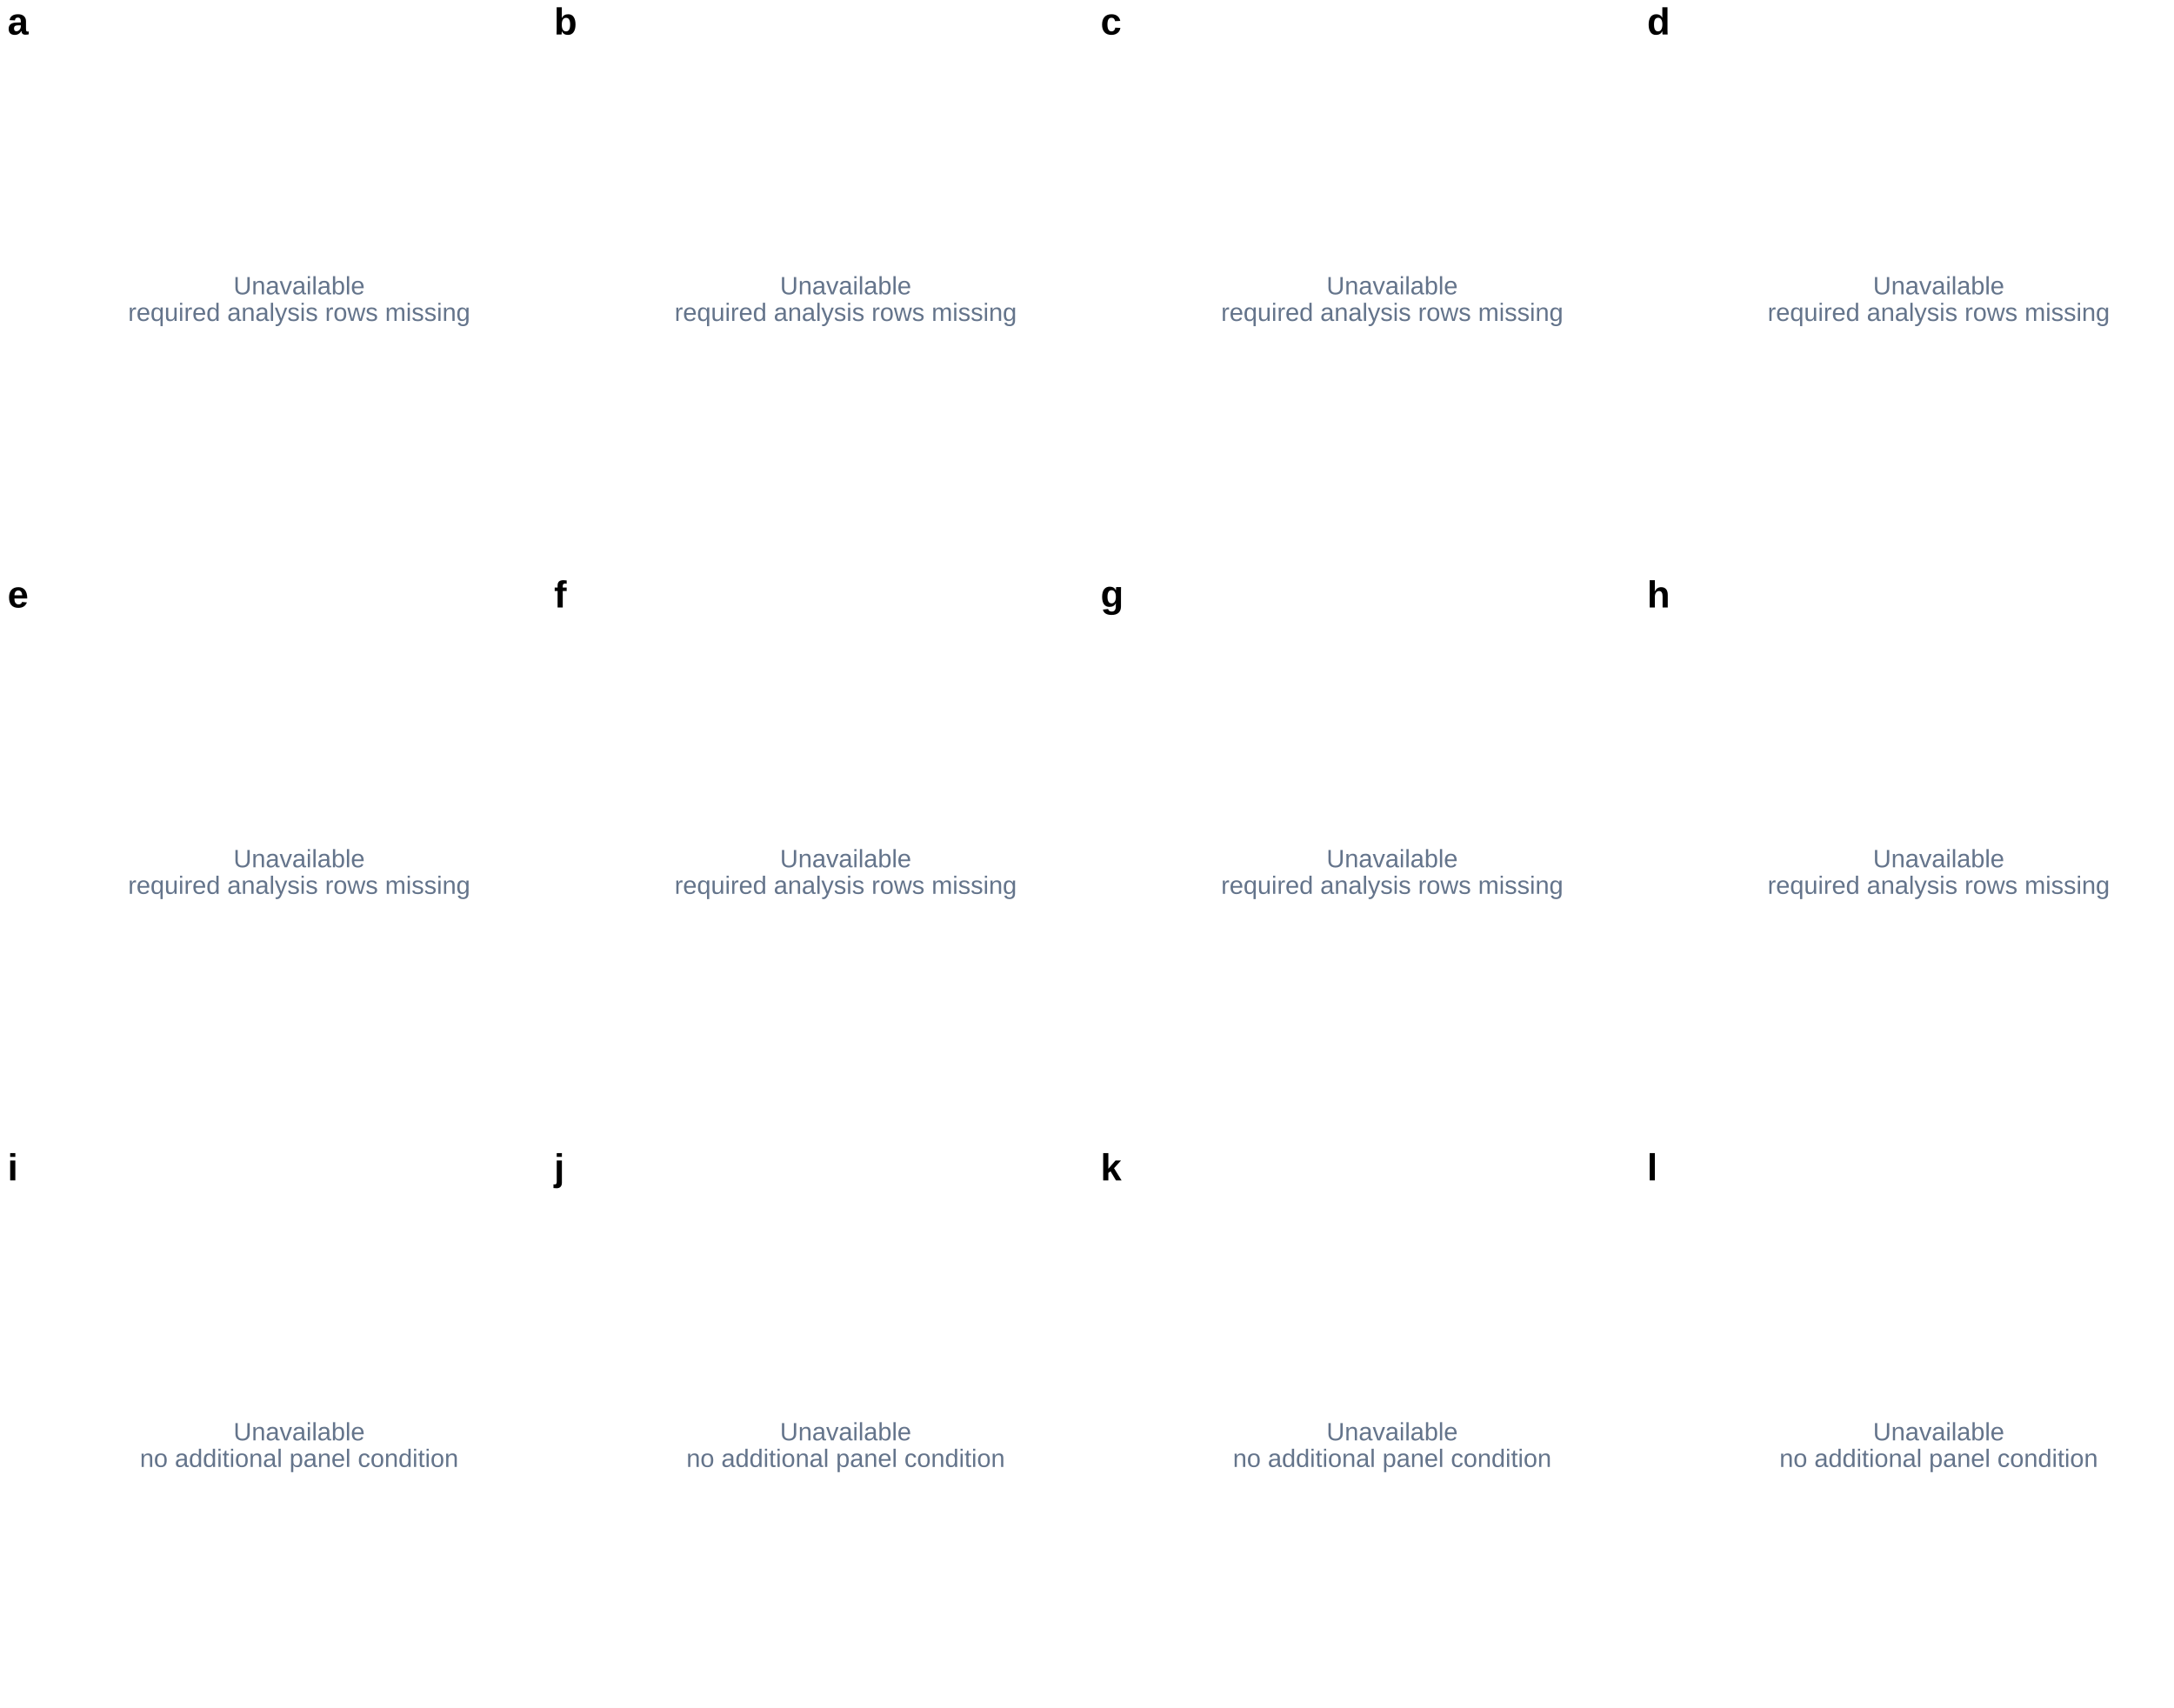
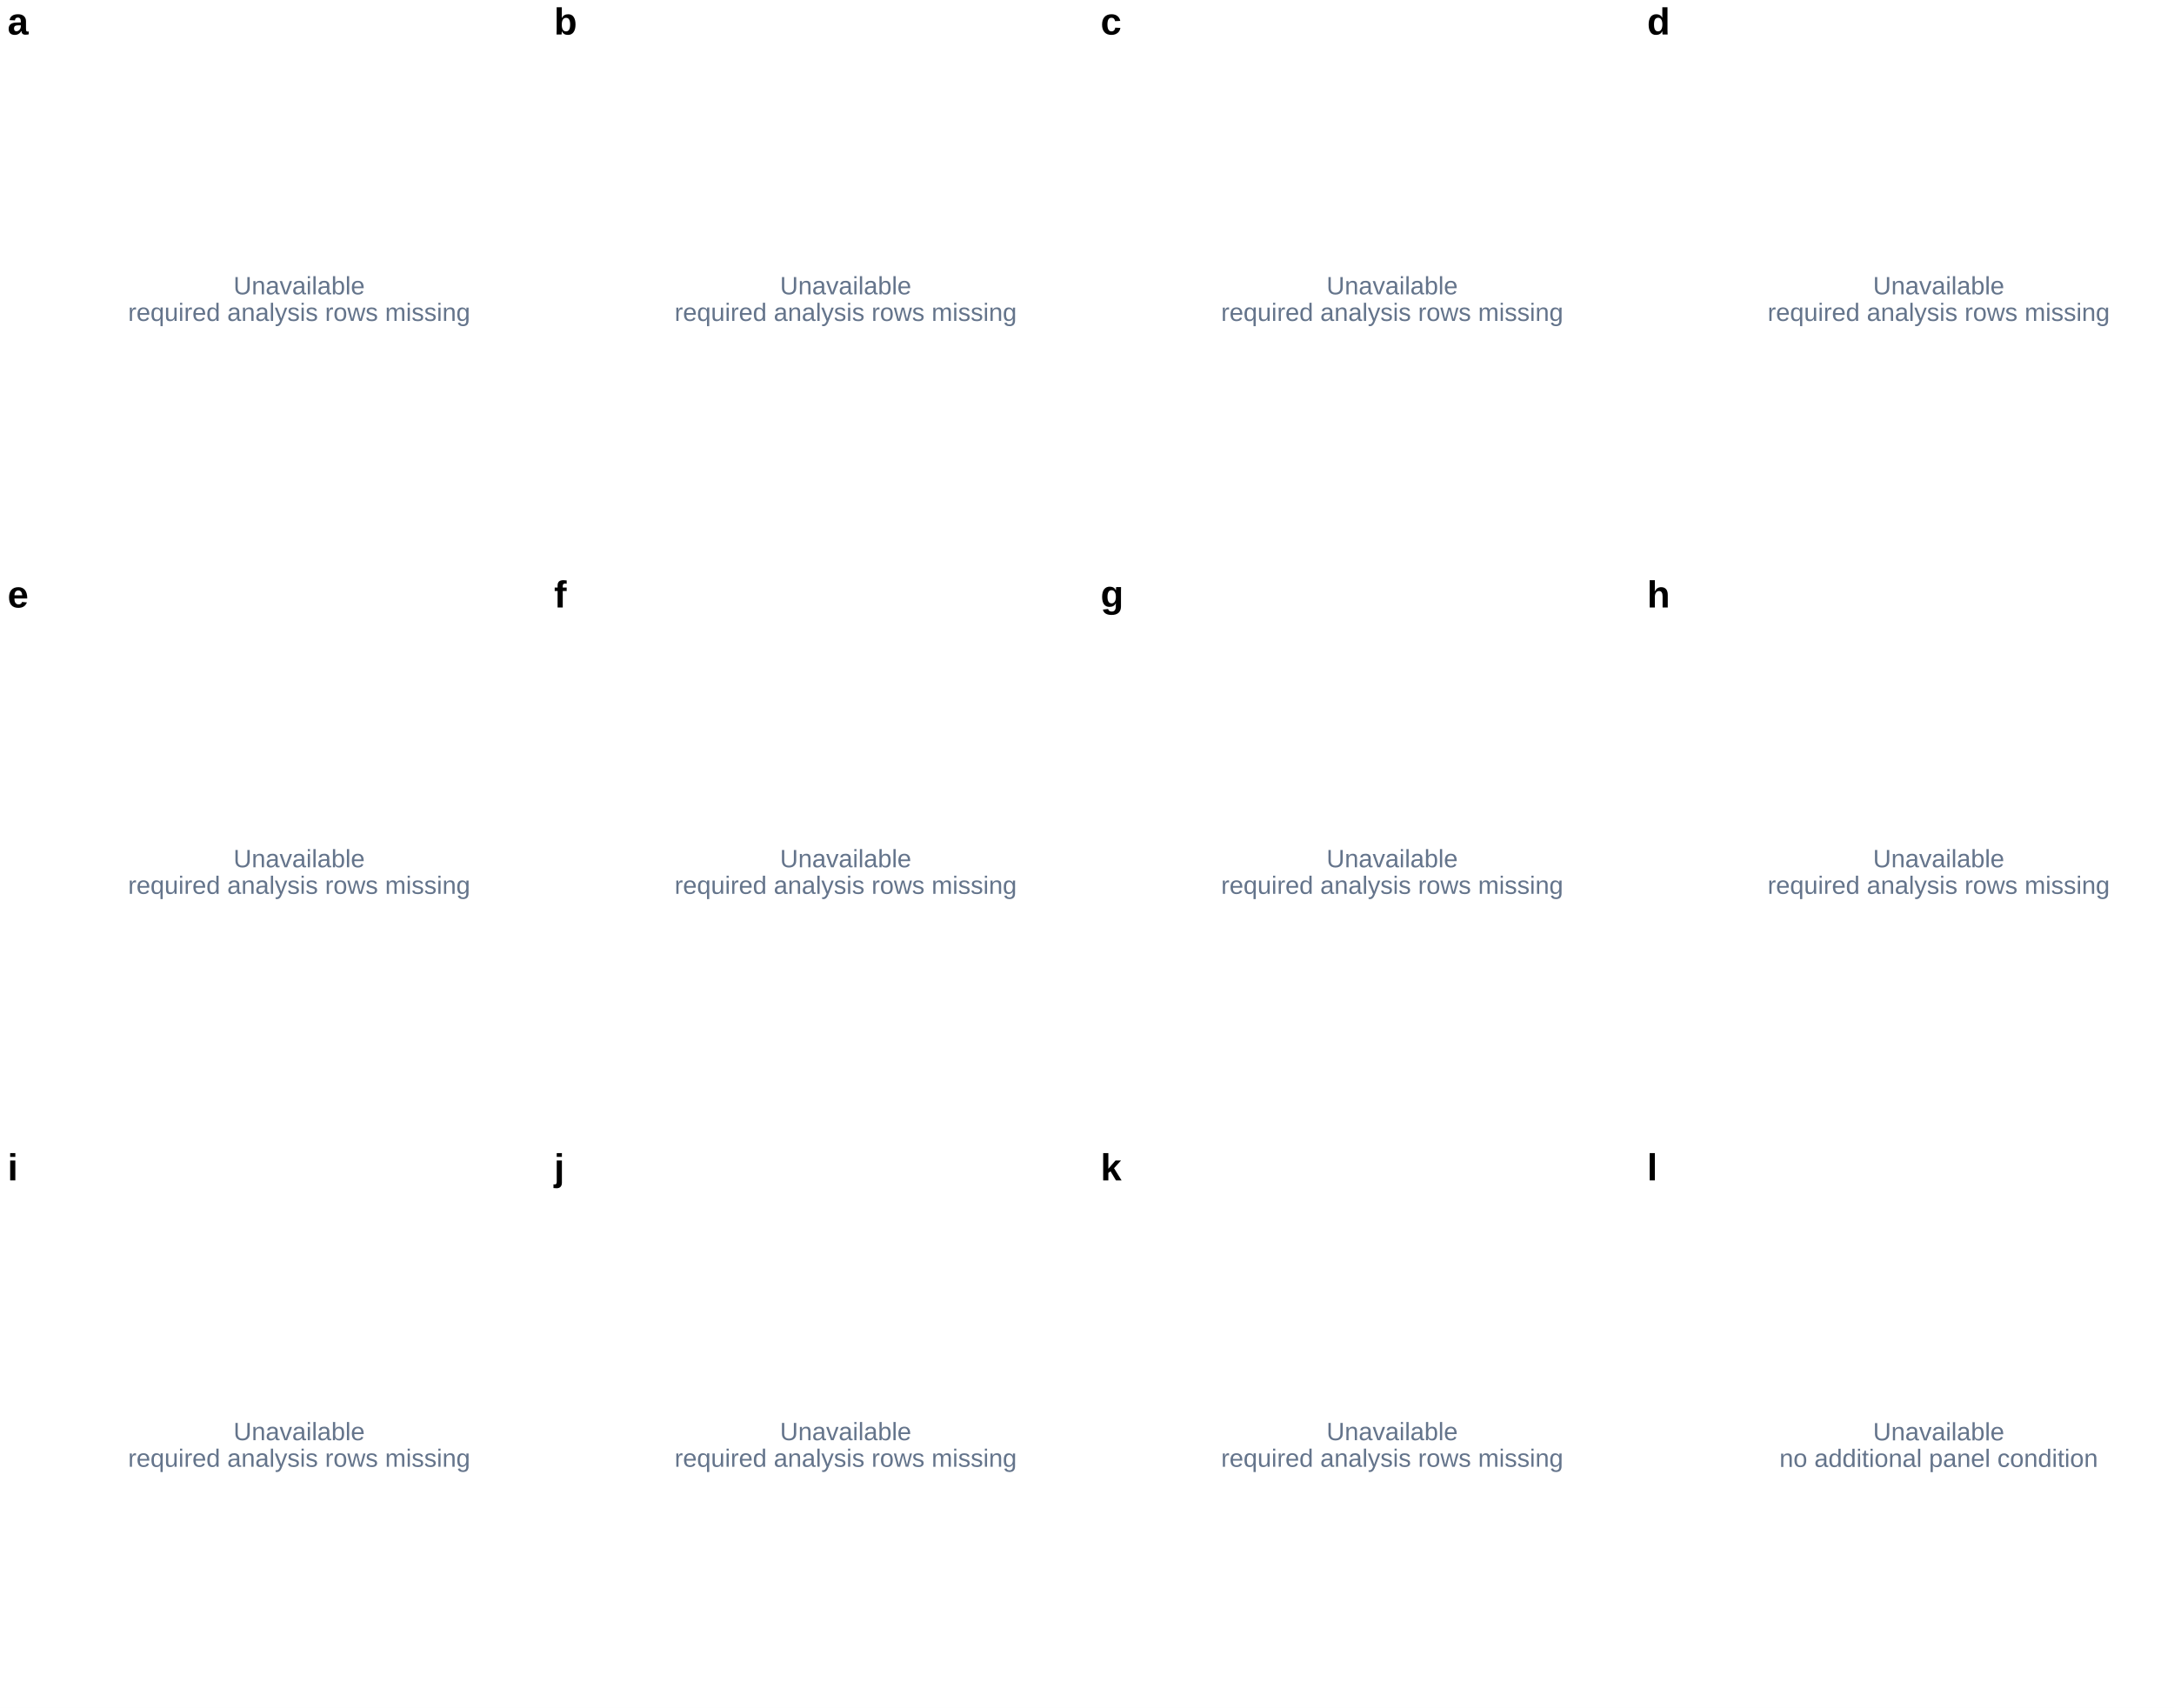
<svg xmlns="http://www.w3.org/2000/svg" width="519.124pt" height="407.805pt" viewBox="0 0 519.124 407.805" version="1.1">
  <defs>
    <style type="text/css">*{stroke-linejoin: round; stroke-linecap: butt}</style>
  </defs>
  <g id="figure_1">
    <g id="patch_1">
      <path d="M 0 407.805  L 519.124 407.805  L 519.124 0  L 0 0  z " style="fill: #ffffff" />
    </g>
    <g id="axes_1">
      <g id="text_1">
        <text style="font-weight: 700; font-size: 9px; font-family: 'Arial', 'Helvetica', 'DejaVu Sans', sans-serif; text-anchor: start" x="1.8" y="8.242" transform="rotate(-0 1.8 8.242031)">a</text>
      </g>
      <g id="text_2">
        <text style="font-size: 6px; font-family: 'Arial', 'Helvetica', 'DejaVu Sans', sans-serif; fill: #64748b" transform="translate(55.75179 70.28251)">Unavailable</text>
        <text style="font-size: 6px; font-family: 'Arial', 'Helvetica', 'DejaVu Sans', sans-serif; fill: #64748b" transform="translate(30.58132 76.62863)">required analysis rows missing</text>
      </g>
    </g>
    <g id="axes_2">
      <g id="text_3">
        <text style="font-weight: 700; font-size: 9px; font-family: 'Arial', 'Helvetica', 'DejaVu Sans', sans-serif; text-anchor: start" x="132.3" y="8.242" transform="rotate(-0 132.3 8.242031)">b</text>
      </g>
      <g id="text_4">
        <text style="font-size: 6px; font-family: 'Arial', 'Helvetica', 'DejaVu Sans', sans-serif; fill: #64748b" transform="translate(186.2518 70.28251)">Unavailable</text>
        <text style="font-size: 6px; font-family: 'Arial', 'Helvetica', 'DejaVu Sans', sans-serif; fill: #64748b" transform="translate(161.0813 76.62863)">required analysis rows missing</text>
      </g>
    </g>
    <g id="axes_3">
      <g id="text_5">
        <text style="font-weight: 700; font-size: 9px; font-family: 'Arial', 'Helvetica', 'DejaVu Sans', sans-serif; text-anchor: start" x="262.8" y="8.242" transform="rotate(-0 262.8 8.242031)">c</text>
      </g>
      <g id="text_6">
        <text style="font-size: 6px; font-family: 'Arial', 'Helvetica', 'DejaVu Sans', sans-serif; fill: #64748b" transform="translate(316.7518 70.28251)">Unavailable</text>
        <text style="font-size: 6px; font-family: 'Arial', 'Helvetica', 'DejaVu Sans', sans-serif; fill: #64748b" transform="translate(291.5813 76.62863)">required analysis rows missing</text>
      </g>
    </g>
    <g id="axes_4">
      <g id="text_7">
        <text style="font-weight: 700; font-size: 9px; font-family: 'Arial', 'Helvetica', 'DejaVu Sans', sans-serif; text-anchor: start" x="393.3" y="8.242" transform="rotate(-0 393.3 8.242031)">d</text>
      </g>
      <g id="text_8">
        <text style="font-size: 6px; font-family: 'Arial', 'Helvetica', 'DejaVu Sans', sans-serif; fill: #64748b" transform="translate(447.2518 70.28251)">Unavailable</text>
        <text style="font-size: 6px; font-family: 'Arial', 'Helvetica', 'DejaVu Sans', sans-serif; fill: #64748b" transform="translate(422.0813 76.62863)">required analysis rows missing</text>
      </g>
    </g>
    <g id="axes_5">
      <g id="text_9">
        <text style="font-weight: 700; font-size: 9px; font-family: 'Arial', 'Helvetica', 'DejaVu Sans', sans-serif; text-anchor: start" x="1.8" y="145.042" transform="rotate(-0 1.8 145.042)">e</text>
      </g>
      <g id="text_10">
        <text style="font-size: 6px; font-family: 'Arial', 'Helvetica', 'DejaVu Sans', sans-serif; fill: #64748b" transform="translate(55.75179 207.0825)">Unavailable</text>
        <text style="font-size: 6px; font-family: 'Arial', 'Helvetica', 'DejaVu Sans', sans-serif; fill: #64748b" transform="translate(30.58132 213.4286)">required analysis rows missing</text>
      </g>
    </g>
    <g id="axes_6">
      <g id="text_11">
        <text style="font-weight: 700; font-size: 9px; font-family: 'Arial', 'Helvetica', 'DejaVu Sans', sans-serif; text-anchor: start" x="132.3" y="145.042" transform="rotate(-0 132.3 145.042)">f</text>
      </g>
      <g id="text_12">
        <text style="font-size: 6px; font-family: 'Arial', 'Helvetica', 'DejaVu Sans', sans-serif; fill: #64748b" transform="translate(186.2518 207.0825)">Unavailable</text>
        <text style="font-size: 6px; font-family: 'Arial', 'Helvetica', 'DejaVu Sans', sans-serif; fill: #64748b" transform="translate(161.0813 213.4286)">required analysis rows missing</text>
      </g>
    </g>
    <g id="axes_7">
      <g id="text_13">
        <text style="font-weight: 700; font-size: 9px; font-family: 'Arial', 'Helvetica', 'DejaVu Sans', sans-serif; text-anchor: start" x="262.8" y="144.924" transform="rotate(-0 262.8 144.9239)">g</text>
      </g>
      <g id="text_14">
        <text style="font-size: 6px; font-family: 'Arial', 'Helvetica', 'DejaVu Sans', sans-serif; fill: #64748b" transform="translate(316.7518 207.0825)">Unavailable</text>
        <text style="font-size: 6px; font-family: 'Arial', 'Helvetica', 'DejaVu Sans', sans-serif; fill: #64748b" transform="translate(291.5813 213.4286)">required analysis rows missing</text>
      </g>
    </g>
    <g id="axes_8">
      <g id="text_15">
        <text style="font-weight: 700; font-size: 9px; font-family: 'Arial', 'Helvetica', 'DejaVu Sans', sans-serif; text-anchor: start" x="393.3" y="145.042" transform="rotate(-0 393.3 145.042)">h</text>
      </g>
      <g id="text_16">
        <text style="font-size: 6px; font-family: 'Arial', 'Helvetica', 'DejaVu Sans', sans-serif; fill: #64748b" transform="translate(447.2518 207.0825)">Unavailable</text>
        <text style="font-size: 6px; font-family: 'Arial', 'Helvetica', 'DejaVu Sans', sans-serif; fill: #64748b" transform="translate(422.0813 213.4286)">required analysis rows missing</text>
      </g>
    </g>
    <g id="axes_9">
      <g id="text_17">
        <text style="font-weight: 700; font-size: 9px; font-family: 'Arial', 'Helvetica', 'DejaVu Sans', sans-serif; text-anchor: start" x="1.8" y="281.842" transform="rotate(-0 1.8 281.842)">i</text>
      </g>
      <g id="text_18">
-         <text style="font-size: 6px; font-family: 'Arial', 'Helvetica', 'DejaVu Sans', sans-serif; fill: #64748b" transform="translate(55.75179 343.9177)">Unavailable</text>
-         <text style="font-size: 6px; font-family: 'Arial', 'Helvetica', 'DejaVu Sans', sans-serif; fill: #64748b" transform="translate(33.40038 350.2638)">no additional panel condition</text>
+         <text style="font-size: 6px; font-family: 'Arial', 'Helvetica', 'DejaVu Sans', sans-serif; fill: #64748b" transform="translate(55.75179 343.8825)">Unavailable</text>
+         <text style="font-size: 6px; font-family: 'Arial', 'Helvetica', 'DejaVu Sans', sans-serif; fill: #64748b" transform="translate(30.58132 350.2286)">required analysis rows missing</text>
      </g>
    </g>
    <g id="axes_10">
      <g id="text_19">
        <text style="font-weight: 700; font-size: 9px; font-family: 'Arial', 'Helvetica', 'DejaVu Sans', sans-serif; text-anchor: start" x="132.3" y="281.842" transform="rotate(-0 132.3 281.842)">j</text>
      </g>
      <g id="text_20">
-         <text style="font-size: 6px; font-family: 'Arial', 'Helvetica', 'DejaVu Sans', sans-serif; fill: #64748b" transform="translate(186.2518 343.9177)">Unavailable</text>
-         <text style="font-size: 6px; font-family: 'Arial', 'Helvetica', 'DejaVu Sans', sans-serif; fill: #64748b" transform="translate(163.9004 350.2638)">no additional panel condition</text>
+         <text style="font-size: 6px; font-family: 'Arial', 'Helvetica', 'DejaVu Sans', sans-serif; fill: #64748b" transform="translate(186.2518 343.8825)">Unavailable</text>
+         <text style="font-size: 6px; font-family: 'Arial', 'Helvetica', 'DejaVu Sans', sans-serif; fill: #64748b" transform="translate(161.0813 350.2286)">required analysis rows missing</text>
      </g>
    </g>
    <g id="axes_11">
      <g id="text_21">
        <text style="font-weight: 700; font-size: 9px; font-family: 'Arial', 'Helvetica', 'DejaVu Sans', sans-serif; text-anchor: start" x="262.8" y="281.842" transform="rotate(-0 262.8 281.842)">k</text>
      </g>
      <g id="text_22">
-         <text style="font-size: 6px; font-family: 'Arial', 'Helvetica', 'DejaVu Sans', sans-serif; fill: #64748b" transform="translate(316.7518 343.9177)">Unavailable</text>
-         <text style="font-size: 6px; font-family: 'Arial', 'Helvetica', 'DejaVu Sans', sans-serif; fill: #64748b" transform="translate(294.4004 350.2638)">no additional panel condition</text>
+         <text style="font-size: 6px; font-family: 'Arial', 'Helvetica', 'DejaVu Sans', sans-serif; fill: #64748b" transform="translate(316.7518 343.8825)">Unavailable</text>
+         <text style="font-size: 6px; font-family: 'Arial', 'Helvetica', 'DejaVu Sans', sans-serif; fill: #64748b" transform="translate(291.5813 350.2286)">required analysis rows missing</text>
      </g>
    </g>
    <g id="axes_12">
      <g id="text_23">
        <text style="font-weight: 700; font-size: 9px; font-family: 'Arial', 'Helvetica', 'DejaVu Sans', sans-serif; text-anchor: start" x="393.3" y="281.842" transform="rotate(-0 393.3 281.842)">l</text>
      </g>
      <g id="text_24">
        <text style="font-size: 6px; font-family: 'Arial', 'Helvetica', 'DejaVu Sans', sans-serif; fill: #64748b" transform="translate(447.2518 343.9177)">Unavailable</text>
        <text style="font-size: 6px; font-family: 'Arial', 'Helvetica', 'DejaVu Sans', sans-serif; fill: #64748b" transform="translate(424.9004 350.2638)">no additional panel condition</text>
      </g>
    </g>
  </g>
</svg>
